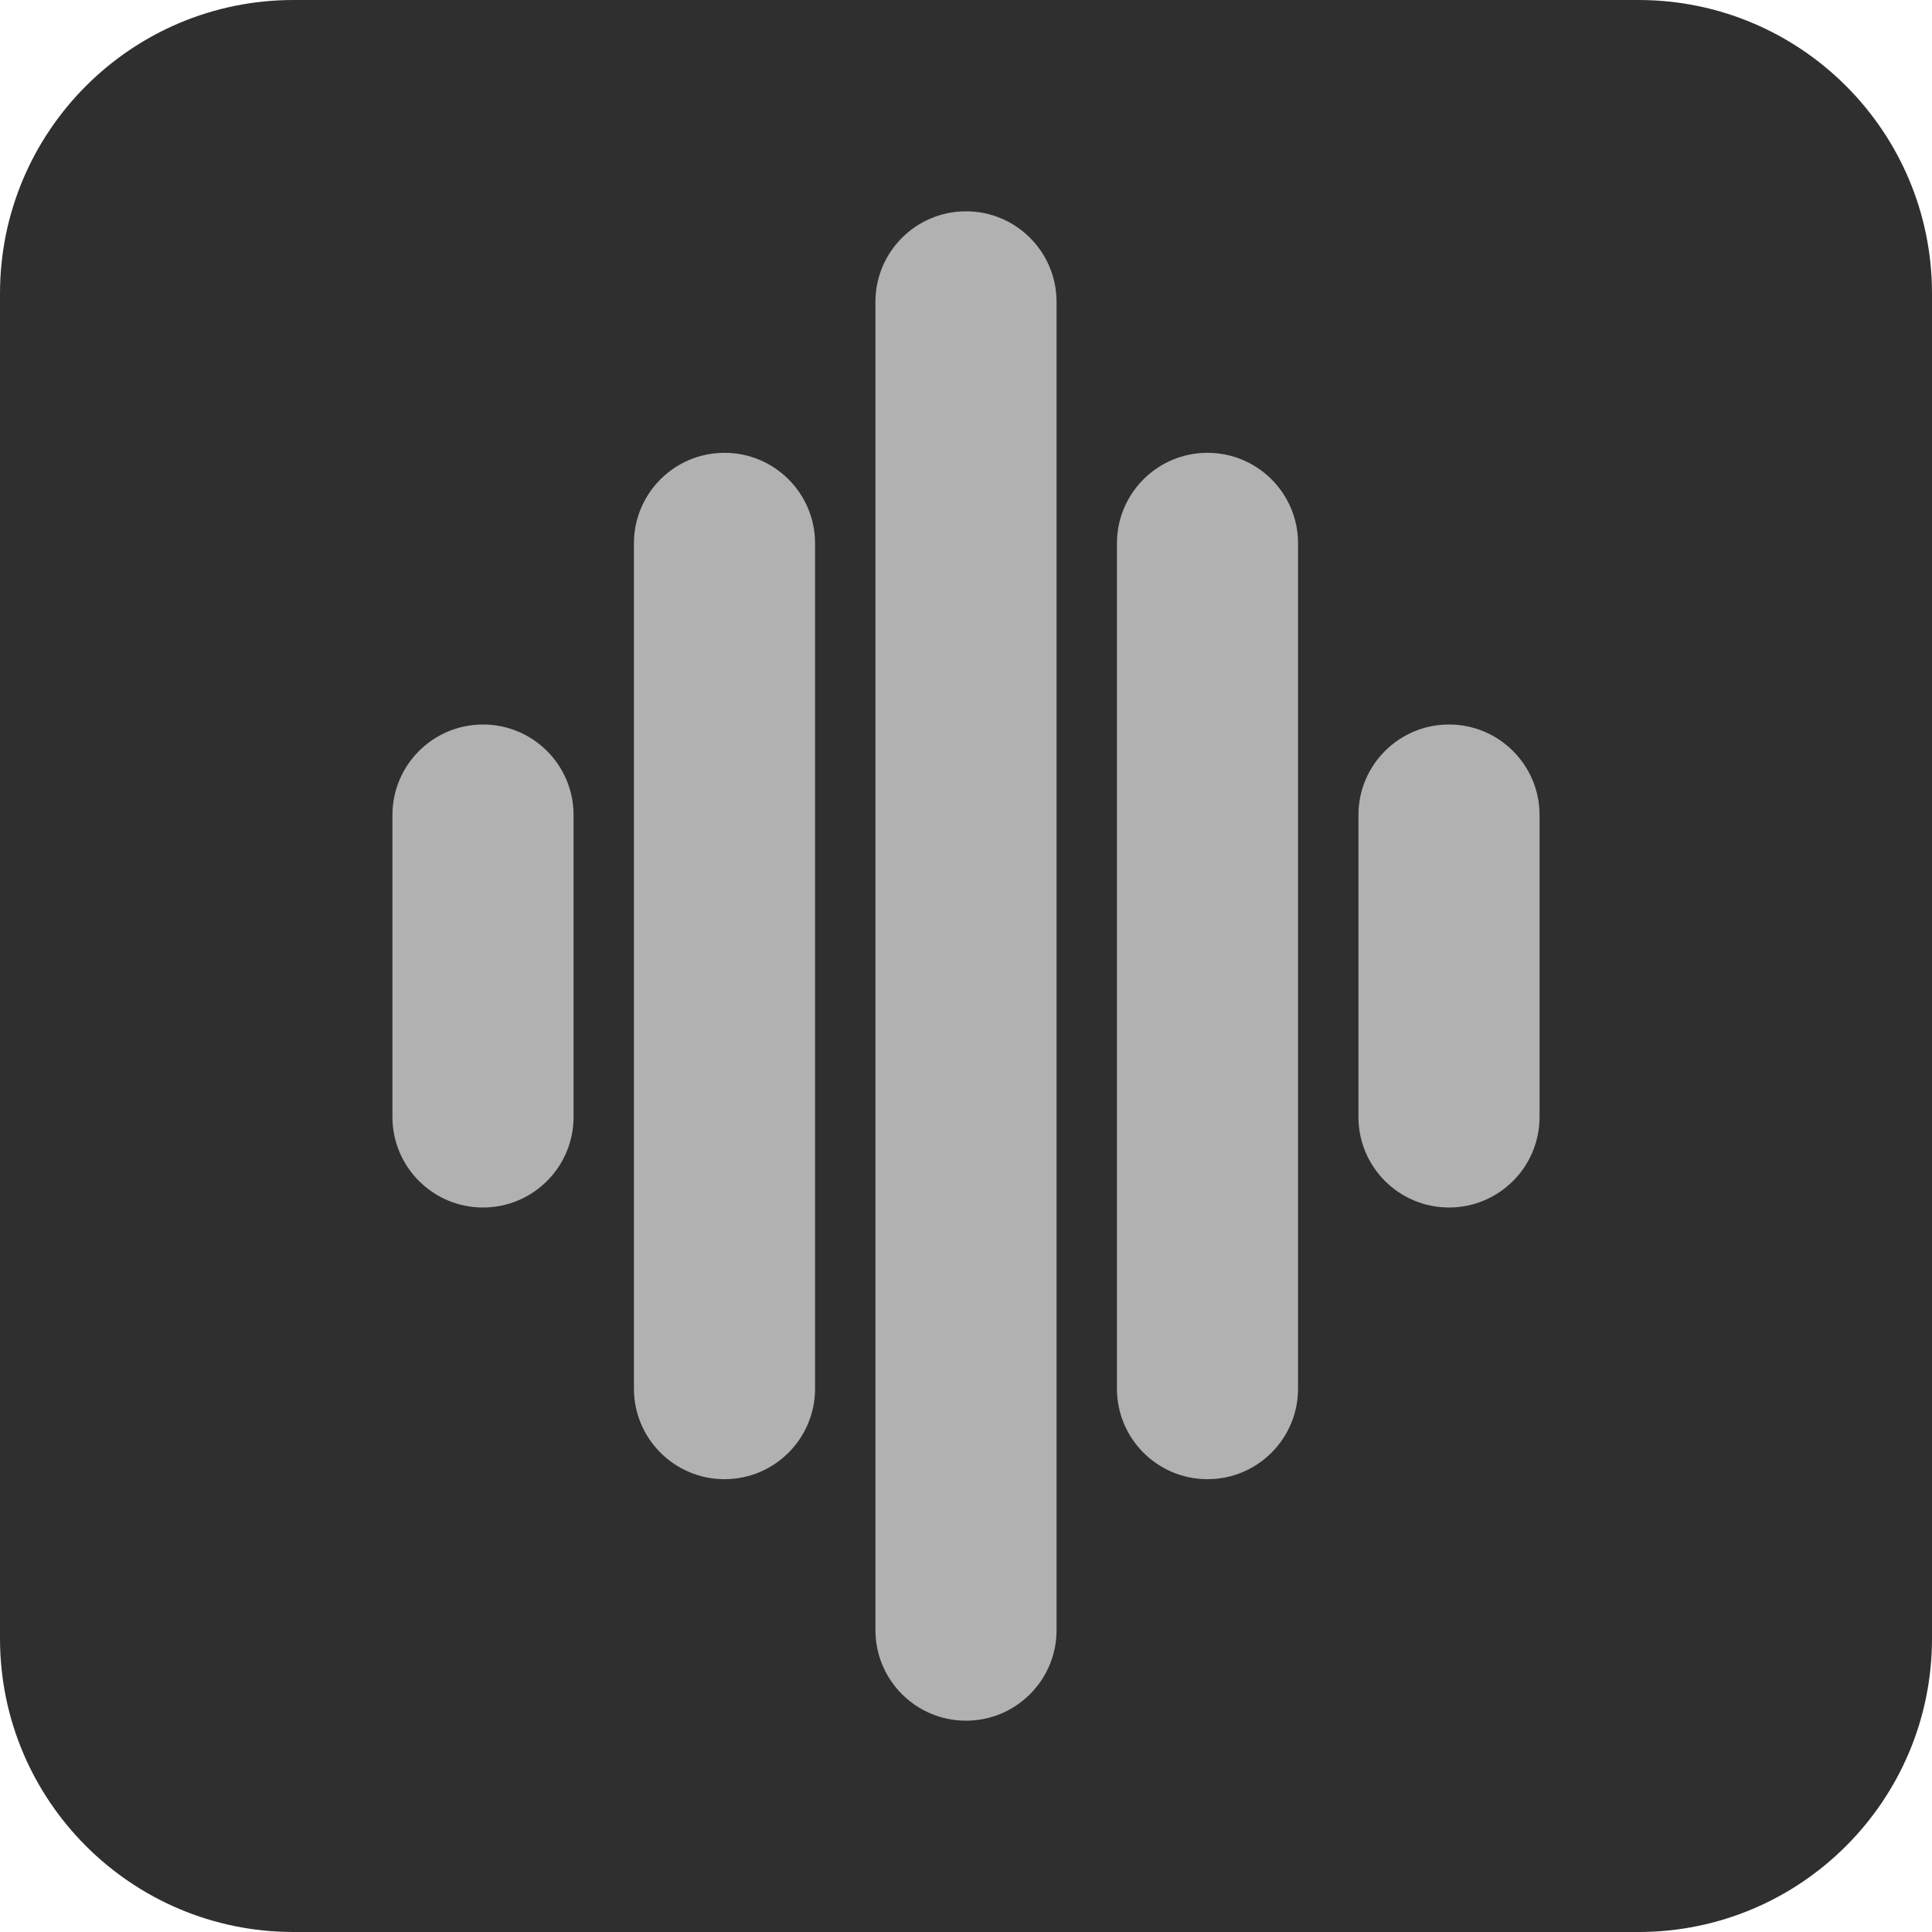
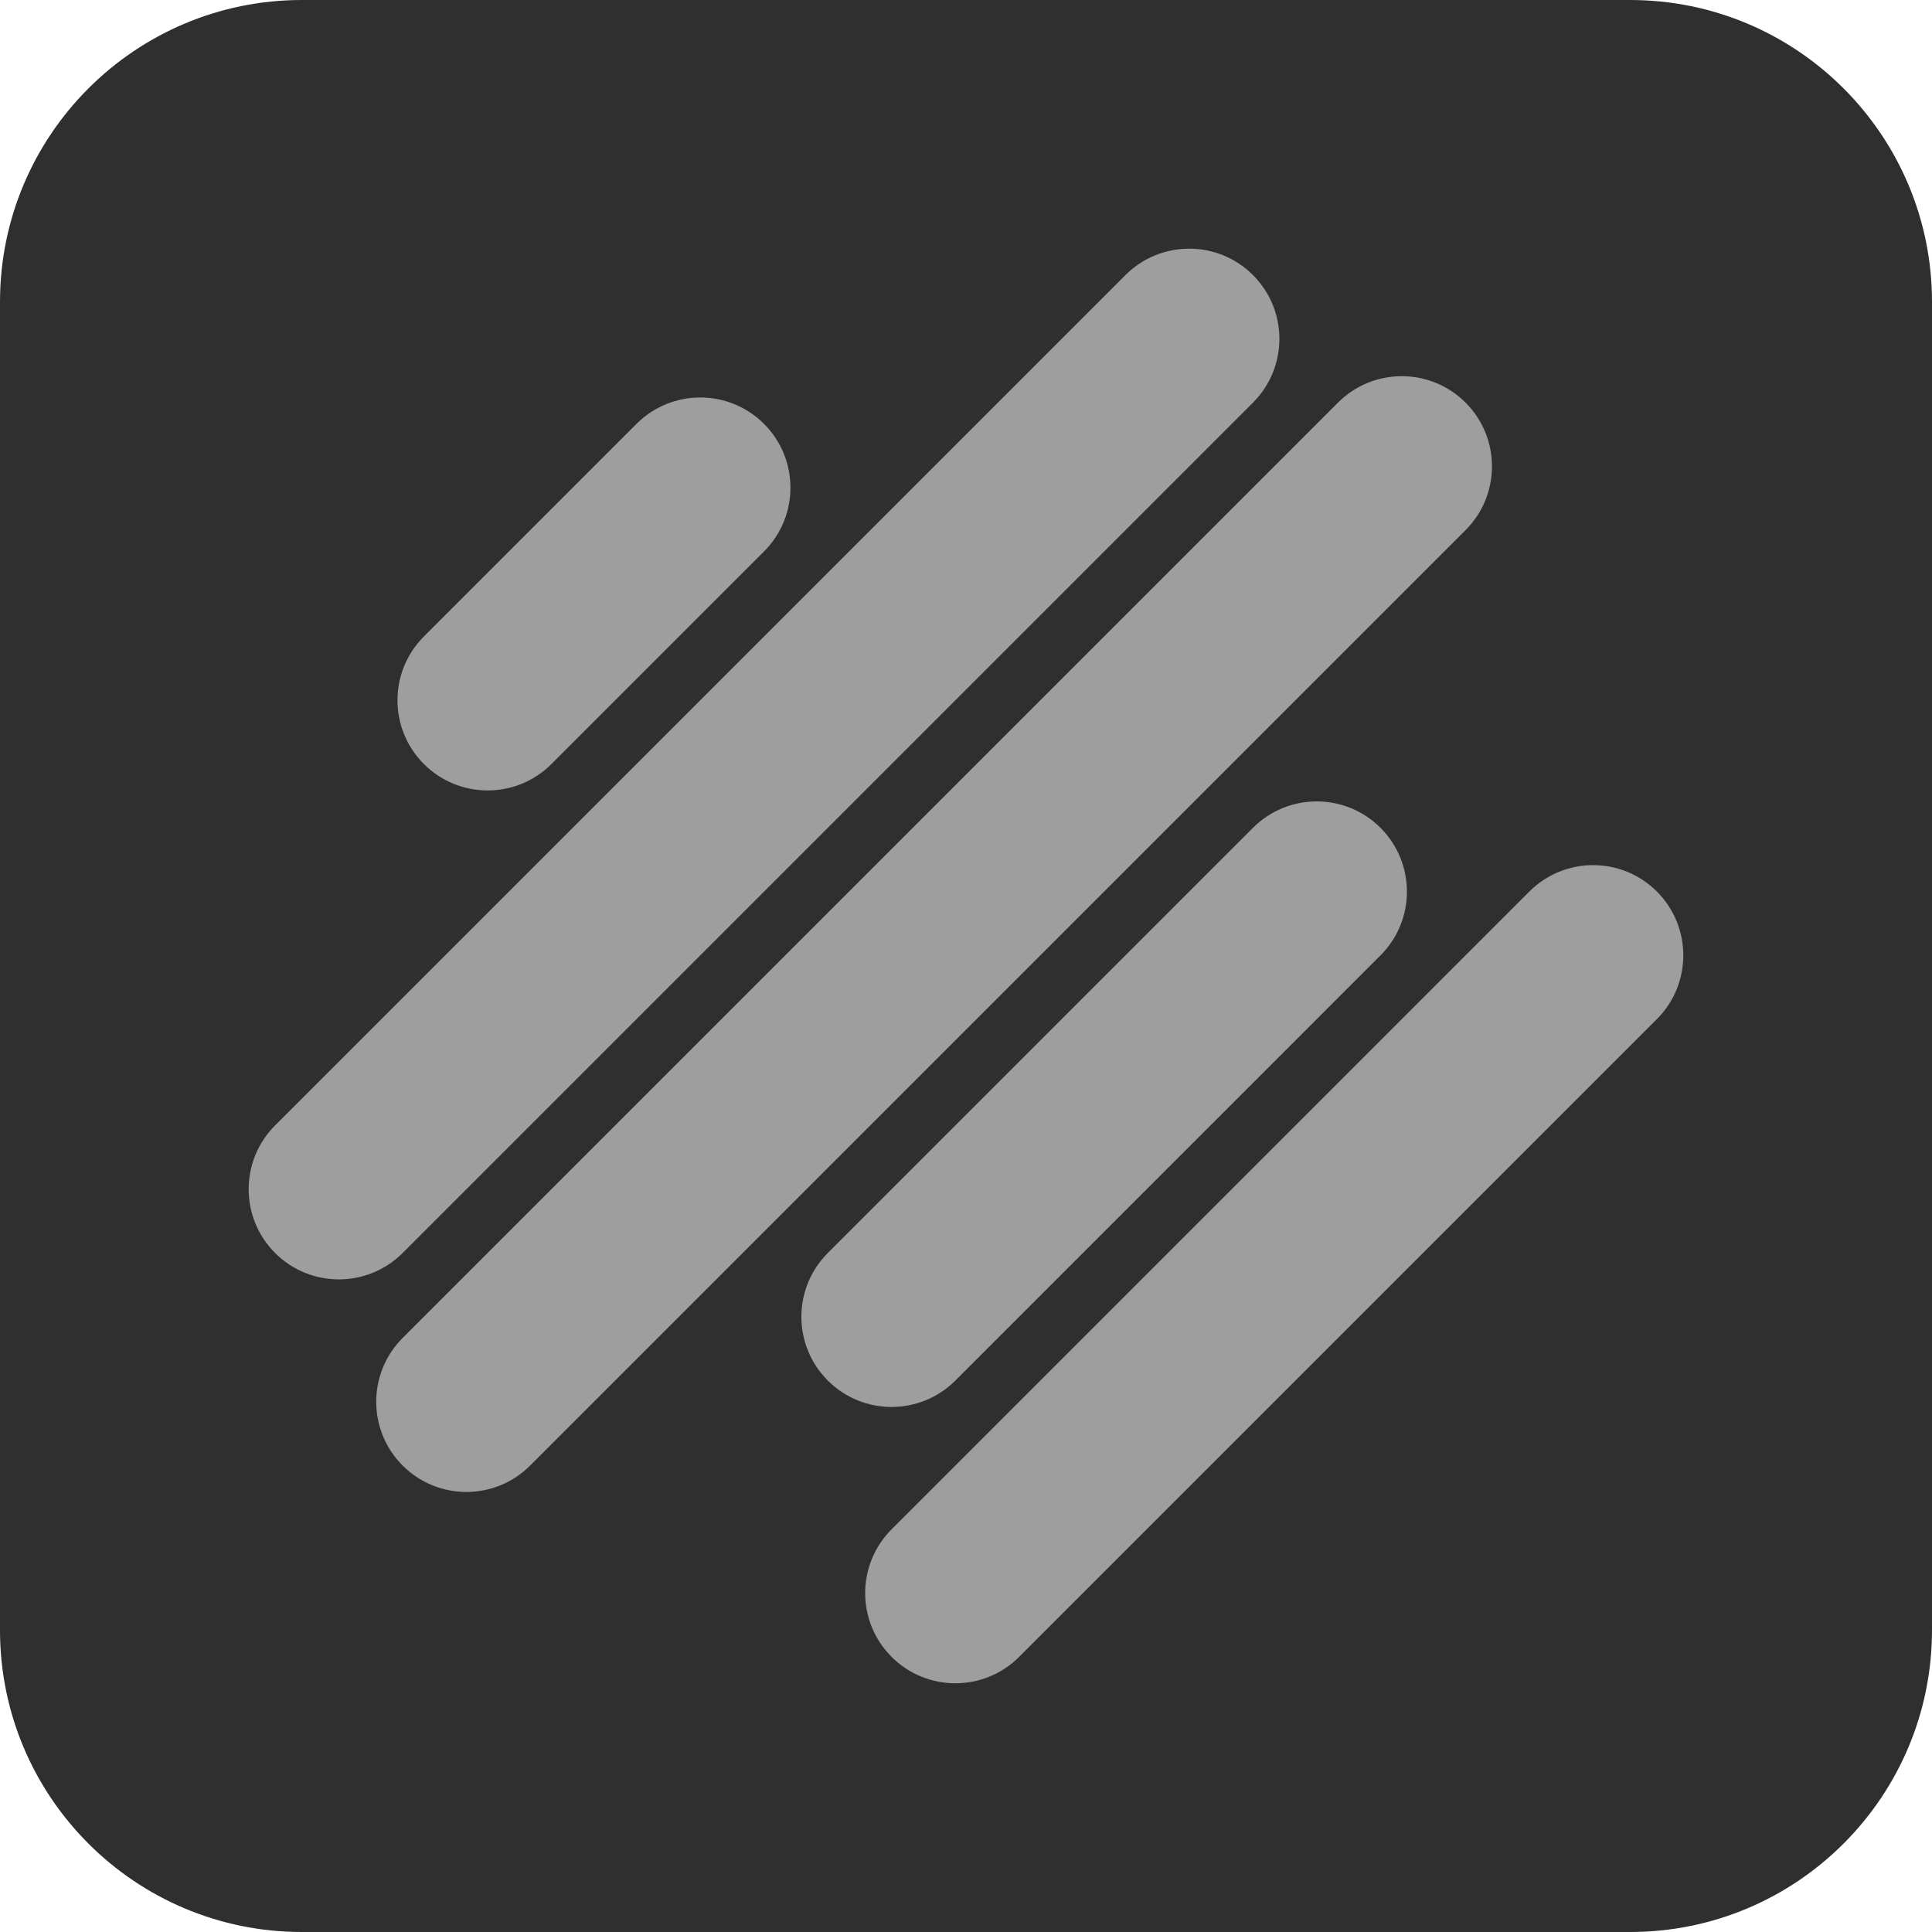
<svg xmlns="http://www.w3.org/2000/svg" width="64" height="64" viewBox="0 0 64 64" fill="none">
-   <rect width="64" height="64" rx="9.723" fill="#2F2F2F" />
-   <rect x="35" y="7" width="50" height="6" rx="3" transform="rotate(90 35 7)" fill="#B1B1B1" />
-   <rect x="27" y="15" width="34" height="6" rx="3" transform="rotate(90 27 15)" fill="#B1B1B1" />
-   <rect x="43" y="15" width="34" height="6" rx="3" transform="rotate(90 43 15)" fill="#B1B1B1" />
-   <rect x="51" y="24" width="16" height="6" rx="3" transform="rotate(90 51 24)" fill="#B1B1B1" />
-   <rect x="19" y="24" width="16" height="6" rx="3" transform="rotate(90 19 24)" fill="#B1B1B1" />
+   <rect width="64" height="64" rx="10" fill="#2F2F2F" />
+   <path d="M50.661 29.534C51.828 28.367 53.72 28.367 54.887 29.534C56.053 30.701 56.053 32.592 54.887 33.759L33.76 54.886C32.593 56.052 30.702 56.053 29.535 54.886C28.368 53.719 28.369 51.828 29.535 50.661L50.661 29.534ZM44.323 13.337C45.49 12.17 47.382 12.17 48.549 13.337C49.715 14.504 49.715 16.395 48.549 17.561L17.562 48.548C16.396 49.714 14.505 49.715 13.338 48.548C12.171 47.381 12.171 45.489 13.338 44.322L44.323 13.337ZM41.506 27.423C42.673 26.256 44.565 26.256 45.731 27.423C46.898 28.59 46.898 30.481 45.731 31.648L31.648 45.732C30.481 46.899 28.589 46.899 27.422 45.732C26.255 44.566 26.255 42.674 27.422 41.507L41.506 27.423ZM37.281 9.112C38.448 7.946 40.34 7.946 41.507 9.112C42.673 10.279 42.673 12.17 41.507 13.337L13.338 41.507C12.171 42.673 10.279 42.673 9.112 41.507C7.946 40.34 7.946 38.448 9.112 37.281L37.281 9.112ZM21.084 14.042C22.251 12.875 24.143 12.875 25.31 14.042C26.476 15.209 26.476 17.1 25.31 18.267L18.267 25.31C17.1 26.476 15.209 26.476 14.042 25.31C12.875 24.143 12.875 22.251 14.042 21.084L21.084 14.042Z" fill="#9E9E9E" />
</svg>
